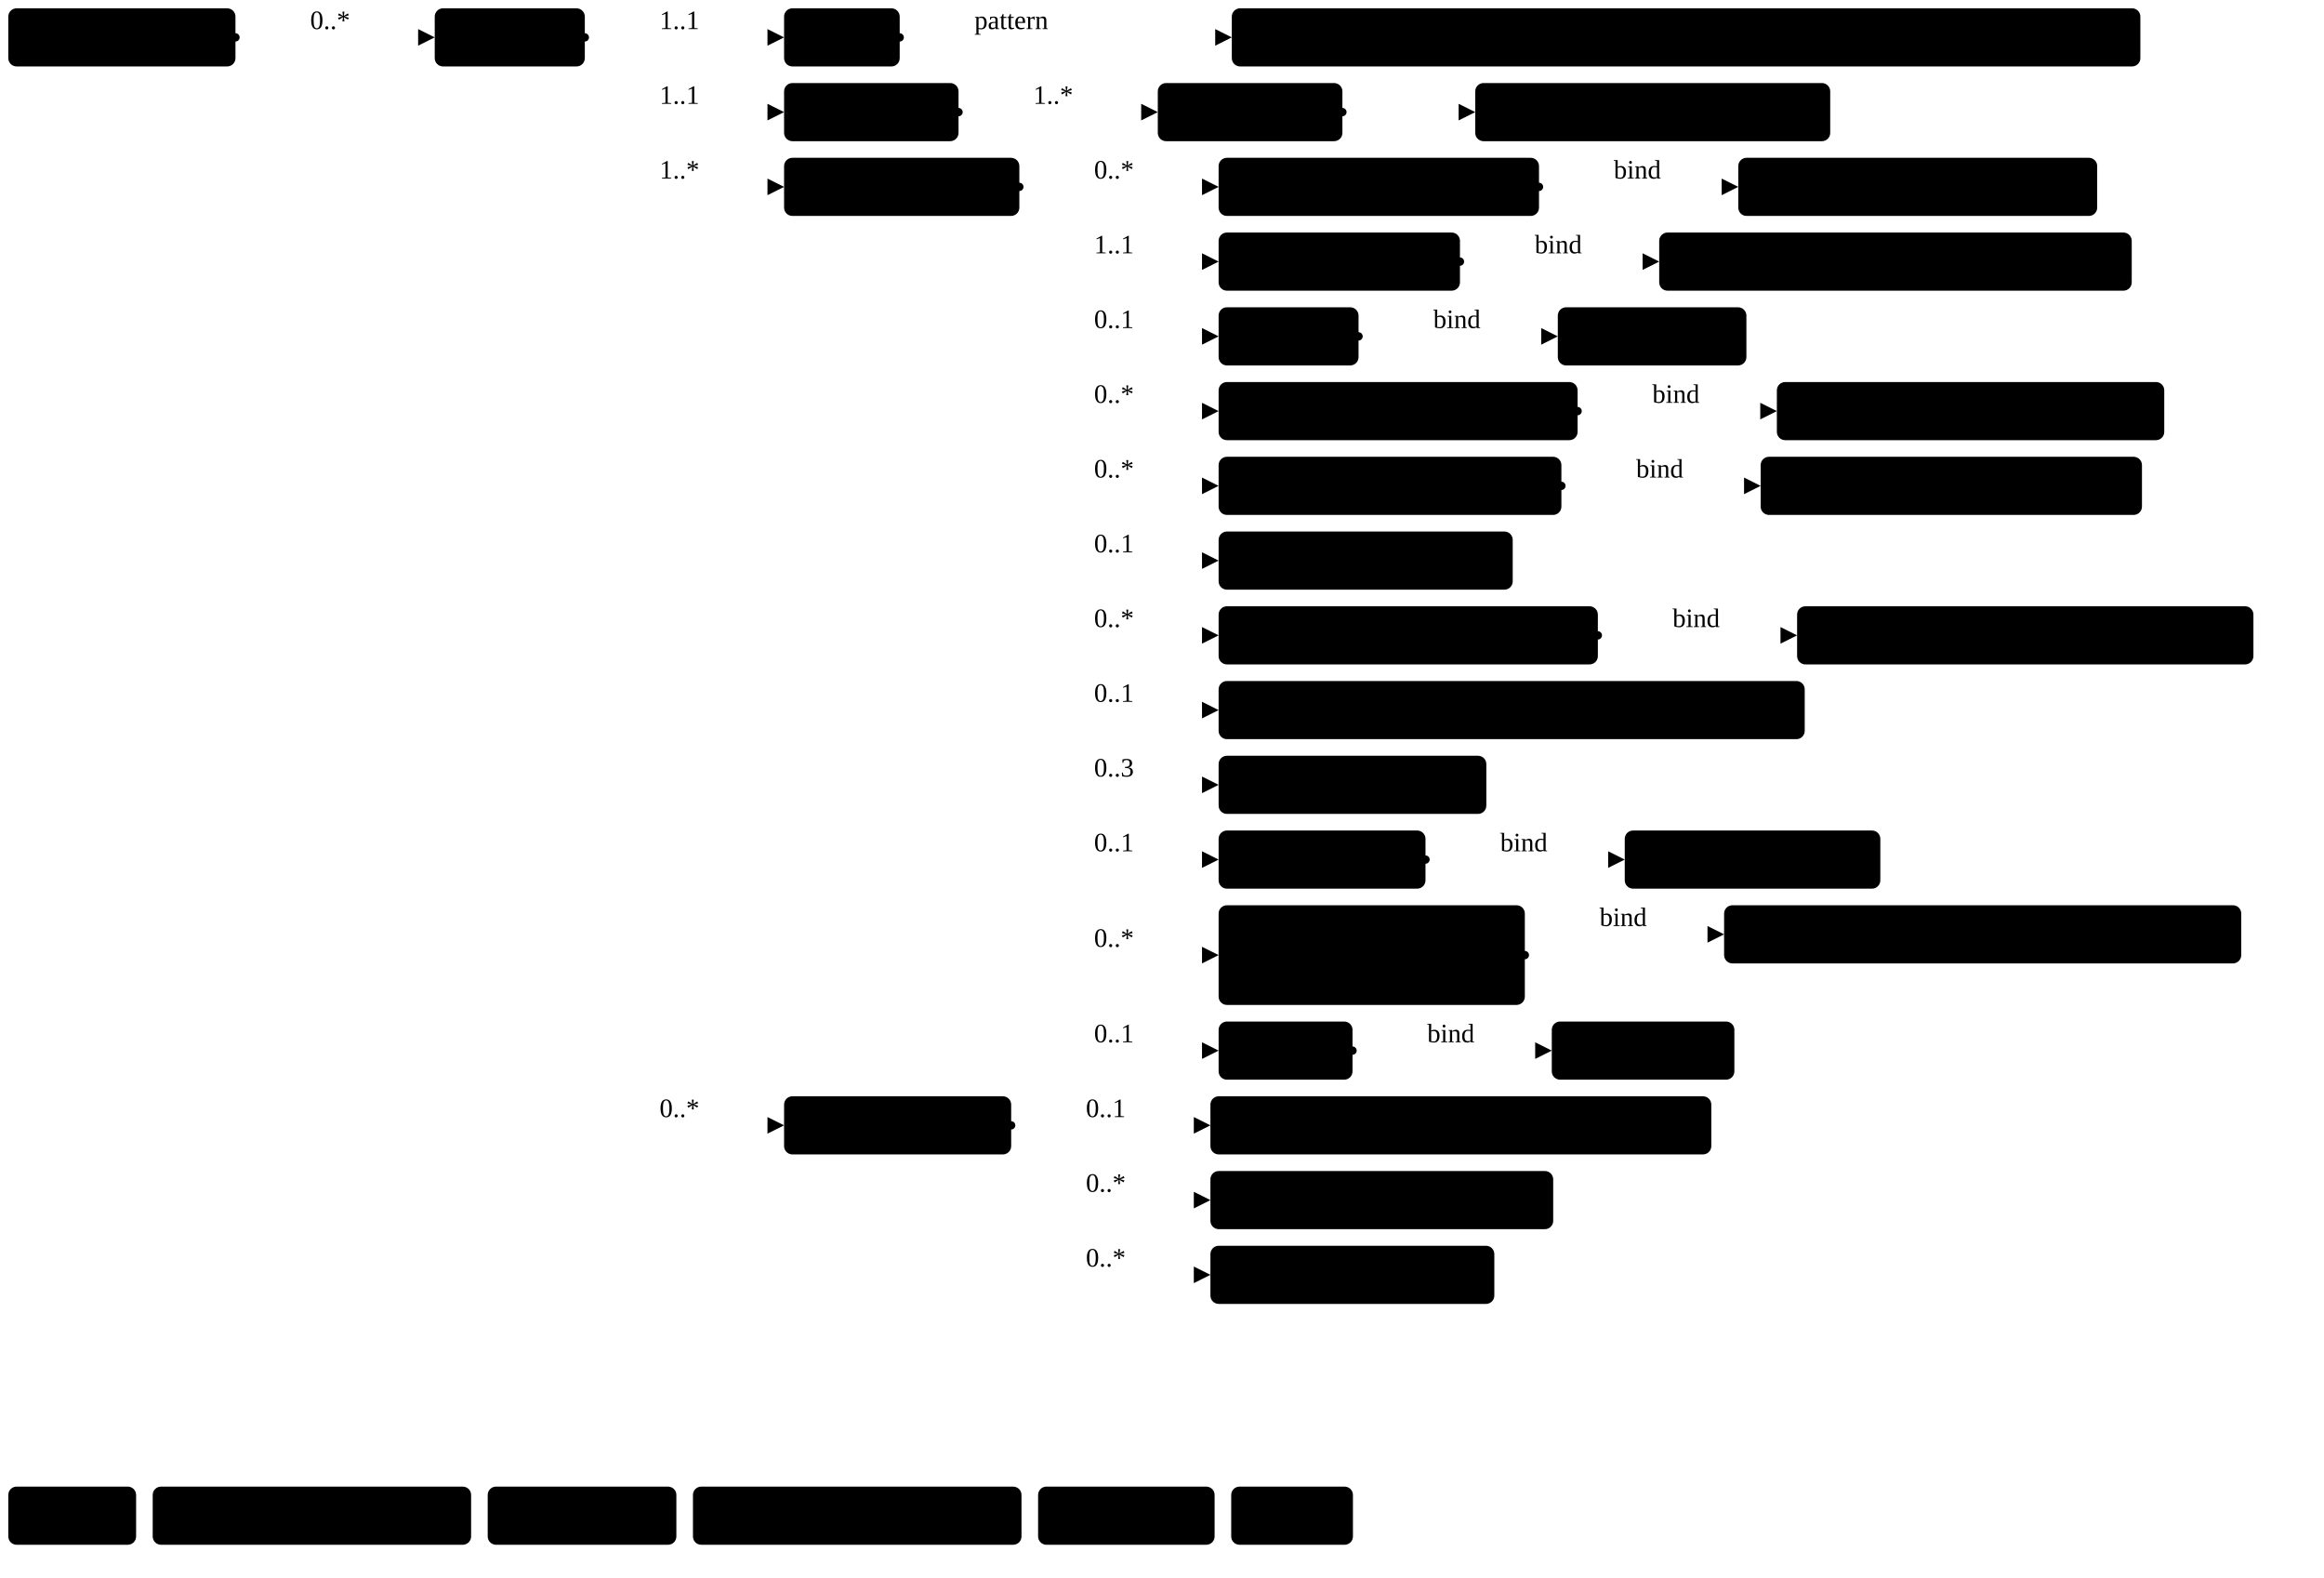
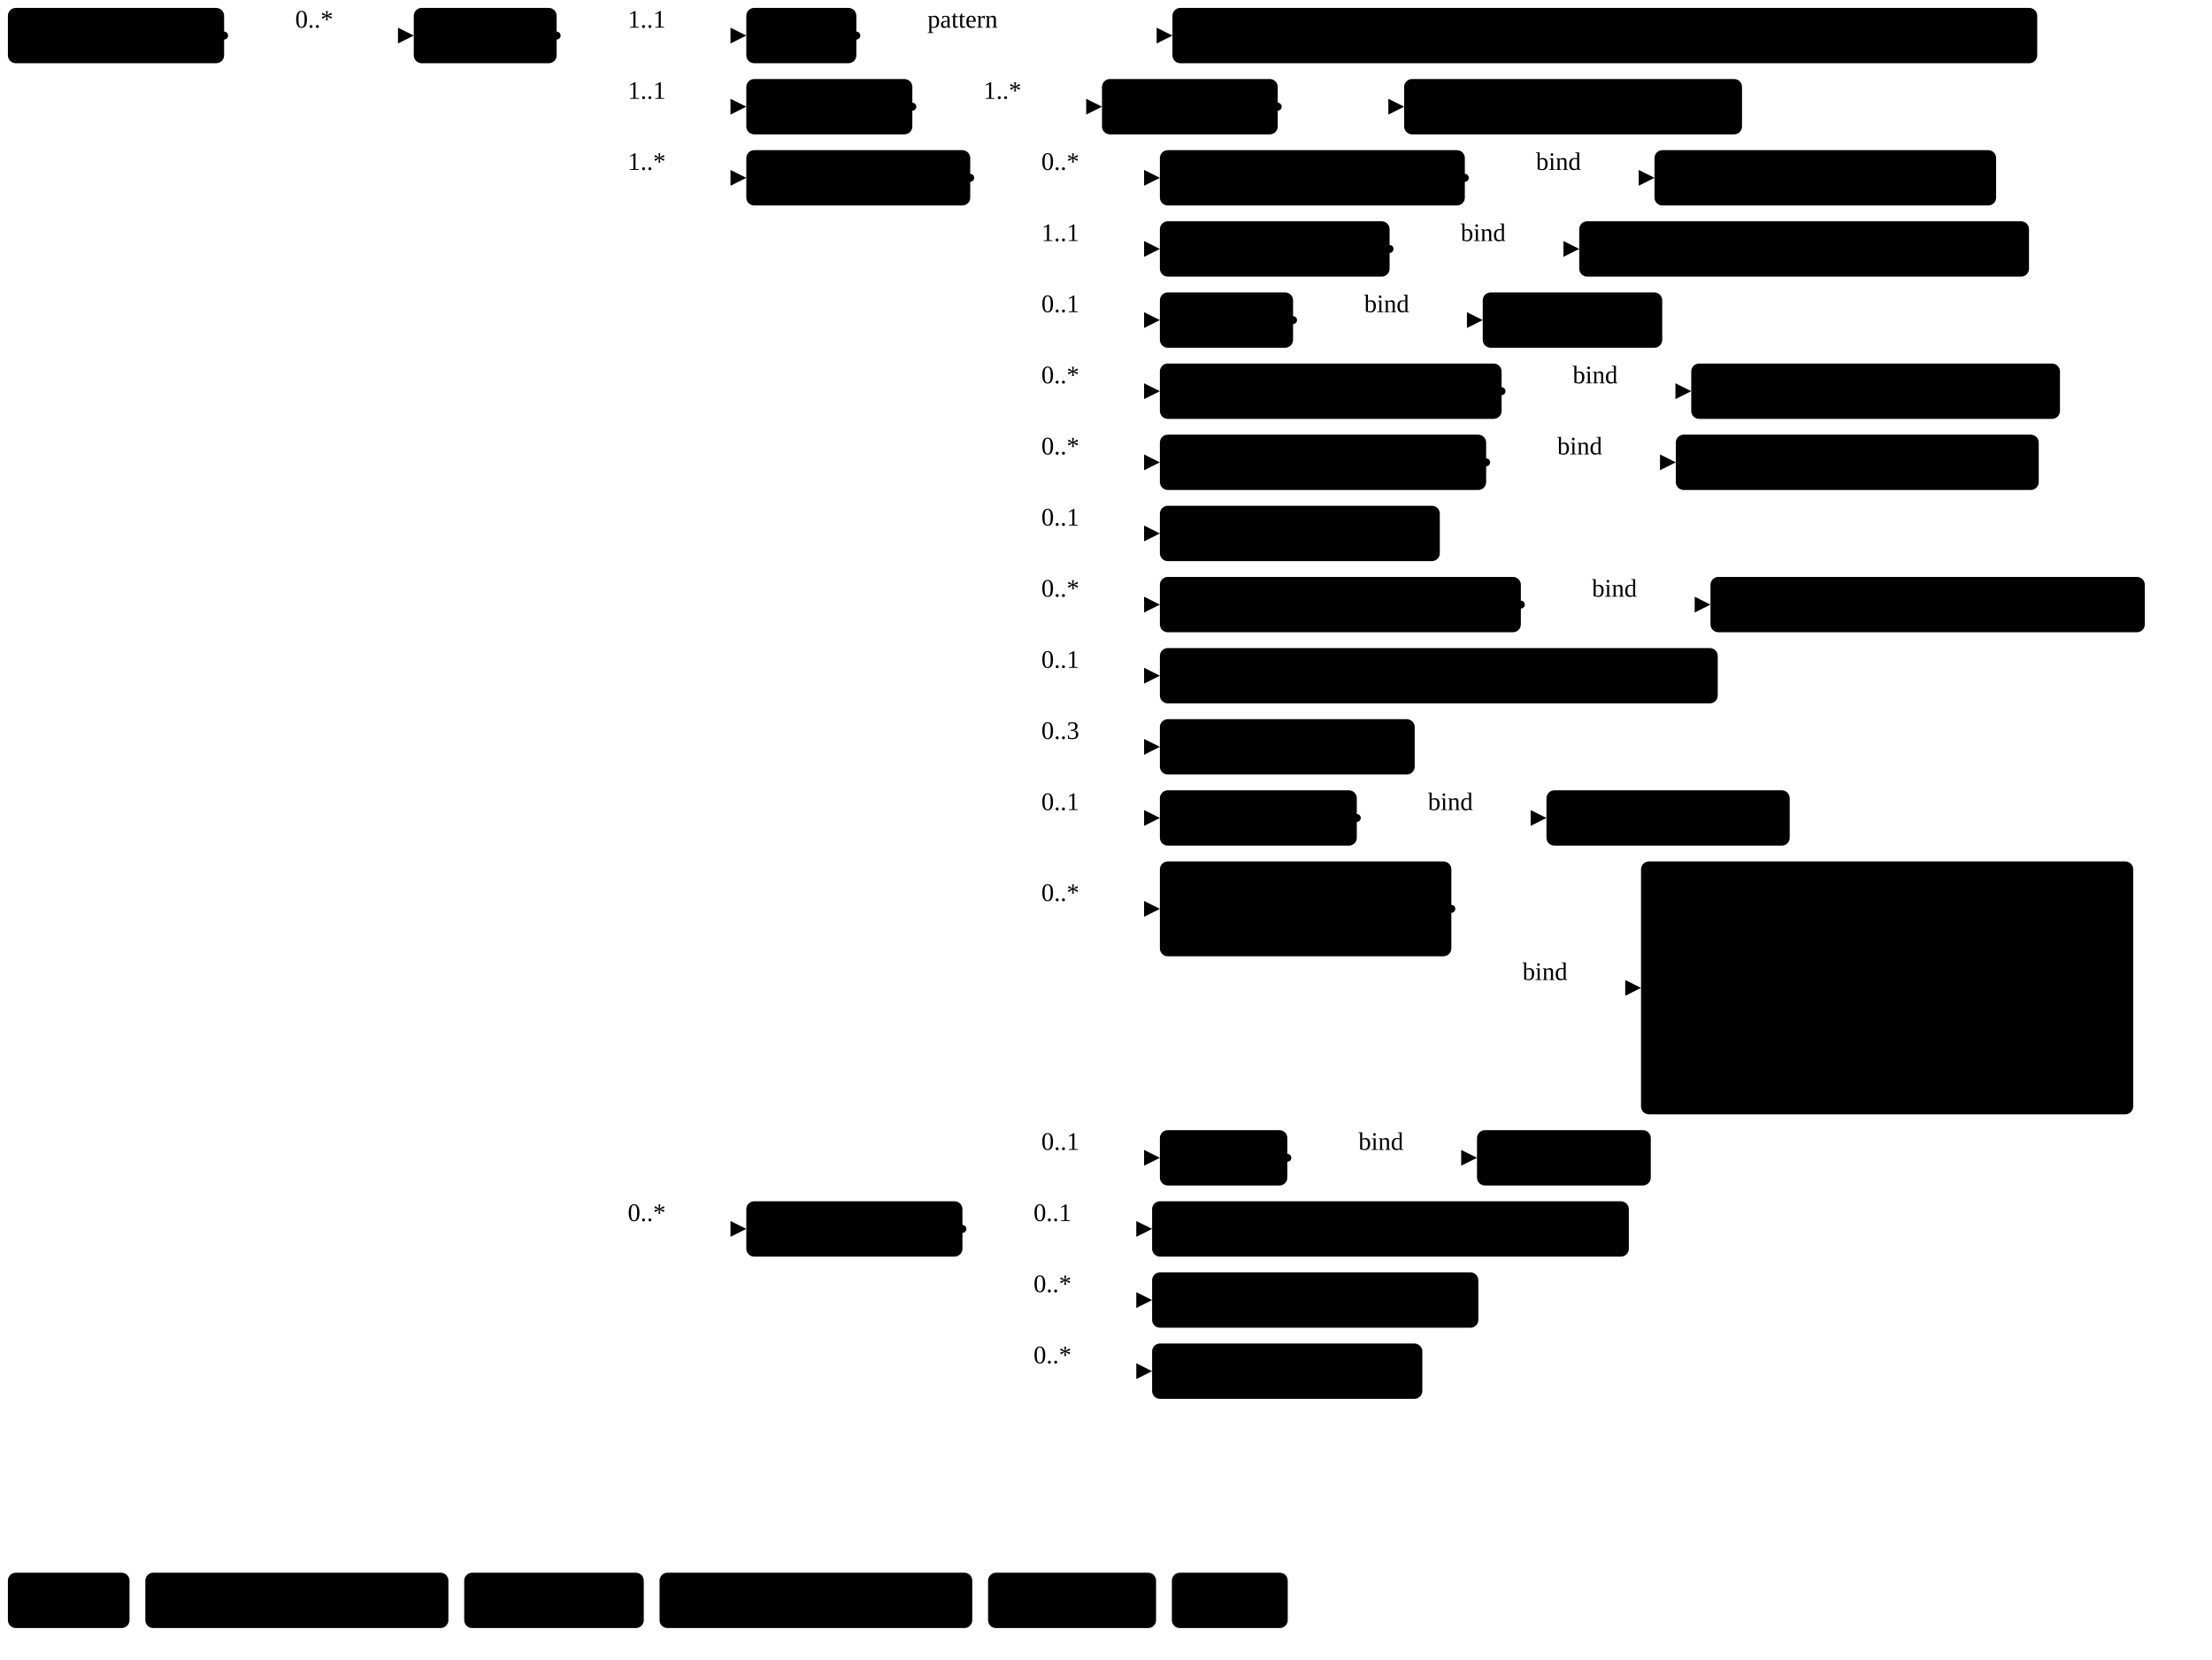
- <svg xmlns="http://www.w3.org/2000/svg" version="1.1" width="1049.66" height="712.5">
+ <svg xmlns="http://www.w3.org/2000/svg" version="1.1" width="1049.66" height="787.5">
  <defs>
    <marker id="arrowStart" markerWidth="3.75" markerHeight="3.75" markerUnits="px" refX="1.88" refY="1.88">
      <circle class="connector" cx="1.88" cy="1.88" r="1.88" />
    </marker>
    <marker id="arrowEnd" markerWidth="7.5" markerHeight="7.5" markerUnits="px" refX="7.5" refY="3.75">
      <polygon class="connector" points="0 0 7.5 3.75 0 7.5" />
    </marker>
  </defs>
  <g>
    <g transform="translate(3.75 3.75)">
      <a href="StructureDefinition-MGFinding.html" target="_top">
        <rect class="profile" x="0" y="0" width="102.6" height="26.25" rx="3.75" ry="3.75" />
      </a>
      <a href="StructureDefinition-MGFinding.html" target="_top">
        <text x="5.62" y="18.75" text-anchor="left" class="profile">Mg Findings</text>
      </a>
    </g>
    <line class="connector" marker-end="url(#arrowEnd)" x1="136.35" y1="16.88" x2="196.35" y2="16.88" />
    <text x="140.1" y="13.12" text-anchor="right" class="lhsText">0..*</text>
    <line class="connector" marker-start="url(#arrowStart)" x1="106.35" y1="16.88" x2="136.35" y2="16.88" />
    <line class="connector" x1="136.35" y1="16.88" x2="136.35" y2="16.88" />
  </g>
  <g>
    <g transform="translate(196.35 3.75)">
      <a href="StructureDefinition-AbnormalityDensity.html" target="_top">
        <rect class="focus" x="0" y="0" width="67.79" height="26.25" rx="3.75" ry="3.75" />
      </a>
      <a href="StructureDefinition-AbnormalityDensity.html" target="_top">
        <text x="5.62" y="18.75" text-anchor="left" class="focus">Density</text>
      </a>
    </g>
    <line class="connector" marker-end="url(#arrowEnd)" x1="294.14" y1="16.88" x2="354.14" y2="16.88" />
    <text x="297.89" y="13.12" text-anchor="right" class="lhsText">1..1</text>
    <line class="connector" marker-end="url(#arrowEnd)" x1="294.14" y1="50.62" x2="354.14" y2="50.62" />
    <text x="297.89" y="46.88" text-anchor="right" class="lhsText">1..1</text>
    <line class="connector" marker-end="url(#arrowEnd)" x1="294.14" y1="84.38" x2="354.14" y2="84.38" />
    <text x="297.89" y="80.62" text-anchor="right" class="lhsText">1..*</text>
-     <line class="connector" marker-end="url(#arrowEnd)" x1="294.14" y1="508.12" x2="354.14" y2="508.12" />
-     <text x="297.89" y="504.38" text-anchor="right" class="lhsText">0..*</text>
+     <line class="connector" marker-end="url(#arrowEnd)" x1="294.14" y1="583.12" x2="354.14" y2="583.12" />
+     <text x="297.89" y="579.38" text-anchor="right" class="lhsText">0..*</text>
    <line class="connector" marker-start="url(#arrowStart)" x1="264.14" y1="16.88" x2="294.14" y2="16.88" />
-     <line class="connector" x1="294.14" y1="16.88" x2="294.14" y2="508.12" />
+     <line class="connector" x1="294.14" y1="16.88" x2="294.14" y2="583.12" />
  </g>
  <g>
    <g transform="translate(354.14 3.75)">
      <a href="StructureDefinition-AbnormalityDensity-definitions.html#Observation.code" target="_top">
        <rect class="element" x="0" y="0" width="52.22" height="26.25" rx="3.75" ry="3.75" />
      </a>
      <a href="StructureDefinition-AbnormalityDensity-definitions.html#Observation.code" target="_top">
        <text x="5.62" y="18.75" text-anchor="left" class="element">Code</text>
      </a>
    </g>
    <line class="connector" marker-end="url(#arrowEnd)" x1="436.36" y1="16.88" x2="556.36" y2="16.88" />
    <text x="440.11" y="13.12" text-anchor="right" class="lhsText">pattern </text>
    <line class="connector" marker-start="url(#arrowStart)" x1="406.36" y1="16.88" x2="436.36" y2="16.88" />
    <line class="connector" x1="436.36" y1="16.88" x2="436.36" y2="16.88" />
  </g>
  <g>
    <g transform="translate(556.36 3.75)">
      <a href="http://hl7.org/fhir/us/breast-radiology/CodeSystem/ObservationCodesCS" target="_top">
        <rect class="value" x="0" y="0" width="410.36" height="26.25" rx="3.75" ry="3.75" />
      </a>
      <a href="http://hl7.org/fhir/us/breast-radiology/CodeSystem/ObservationCodesCS" target="_top">
        <text x="5.62" y="18.75" text-anchor="left" class="value">ObservationCodesCS#abnormalityDensityObservation</text>
      </a>
    </g>
  </g>
  <g>
    <g transform="translate(354.14 37.5)">
      <a href="StructureDefinition-AbnormalityDensity-definitions.html#Observation.bodySite" target="_top">
        <rect class="element" x="0" y="0" width="78.79" height="26.25" rx="3.75" ry="3.75" />
      </a>
      <a href="StructureDefinition-AbnormalityDensity-definitions.html#Observation.bodySite" target="_top">
        <text x="5.62" y="18.75" text-anchor="left" class="element">BodySite</text>
      </a>
    </g>
    <line class="connector" marker-end="url(#arrowEnd)" x1="462.93" y1="50.62" x2="522.93" y2="50.62" />
    <text x="466.68" y="46.88" text-anchor="right" class="lhsText">1..*</text>
    <line class="connector" marker-start="url(#arrowStart)" x1="432.93" y1="50.62" x2="462.93" y2="50.62" />
    <line class="connector" x1="462.93" y1="50.62" x2="462.93" y2="50.62" />
  </g>
  <g>
    <g transform="translate(522.93 37.5)">
      <a href="StructureDefinition-AbnormalityDensity-definitions.html#Observation.bodySite.extension" target="_top">
        <rect class="element" x="0" y="0" width="83.38" height="26.25" rx="3.75" ry="3.75" />
      </a>
      <a href="StructureDefinition-AbnormalityDensity-definitions.html#Observation.bodySite.extension" target="_top">
        <text x="5.62" y="18.75" text-anchor="left" class="element">extension</text>
      </a>
    </g>
    <line class="connector" marker-end="url(#arrowEnd)" x1="636.31" y1="50.62" x2="666.31" y2="50.62" />
    <line class="connector" marker-start="url(#arrowStart)" x1="606.31" y1="50.62" x2="636.31" y2="50.62" />
    <line class="connector" x1="636.31" y1="50.62" x2="636.31" y2="50.62" />
  </g>
  <g>
    <g transform="translate(666.31 37.5)">
      <a href="StructureDefinition-BreastBodyLocationExtension.html" target="_top">
        <rect class="extension" x="0" y="0" width="160.33" height="26.25" rx="3.75" ry="3.75" />
      </a>
      <a href="StructureDefinition-BreastBodyLocationExtension.html" target="_top">
        <text x="5.62" y="18.75" text-anchor="left" class="extension">BreastBodyLocation</text>
      </a>
    </g>
  </g>
  <g>
    <g transform="translate(354.14 71.25)">
      <a href="StructureDefinition-AbnormalityDensity-definitions.html#Observation.component" target="_top">
        <rect class="element" x="0" y="0" width="106.26" height="26.25" rx="3.75" ry="3.75" />
      </a>
      <a href="StructureDefinition-AbnormalityDensity-definitions.html#Observation.component" target="_top">
        <text x="5.62" y="18.75" text-anchor="left" class="element">Components</text>
      </a>
    </g>
    <line class="connector" marker-end="url(#arrowEnd)" x1="490.4" y1="84.38" x2="550.4" y2="84.38" />
    <text x="494.15" y="80.62" text-anchor="right" class="lhsText">0..*</text>
    <line class="connector" marker-end="url(#arrowEnd)" x1="490.4" y1="118.12" x2="550.4" y2="118.12" />
    <text x="494.15" y="114.38" text-anchor="right" class="lhsText">1..1</text>
    <line class="connector" marker-end="url(#arrowEnd)" x1="490.4" y1="151.88" x2="550.4" y2="151.88" />
    <text x="494.15" y="148.12" text-anchor="right" class="lhsText">0..1</text>
    <line class="connector" marker-end="url(#arrowEnd)" x1="490.4" y1="185.62" x2="550.4" y2="185.62" />
    <text x="494.15" y="181.88" text-anchor="right" class="lhsText">0..*</text>
    <line class="connector" marker-end="url(#arrowEnd)" x1="490.4" y1="219.38" x2="550.4" y2="219.38" />
    <text x="494.15" y="215.62" text-anchor="right" class="lhsText">0..*</text>
    <line class="connector" marker-end="url(#arrowEnd)" x1="490.4" y1="253.12" x2="550.4" y2="253.12" />
    <text x="494.15" y="249.38" text-anchor="right" class="lhsText">0..1</text>
    <line class="connector" marker-end="url(#arrowEnd)" x1="490.4" y1="286.88" x2="550.4" y2="286.88" />
    <text x="494.15" y="283.12" text-anchor="right" class="lhsText">0..*</text>
    <line class="connector" marker-end="url(#arrowEnd)" x1="490.4" y1="320.62" x2="550.4" y2="320.62" />
    <text x="494.15" y="316.88" text-anchor="right" class="lhsText">0..1</text>
    <line class="connector" marker-end="url(#arrowEnd)" x1="490.4" y1="354.38" x2="550.4" y2="354.38" />
    <text x="494.15" y="350.62" text-anchor="right" class="lhsText">0..3</text>
    <line class="connector" marker-end="url(#arrowEnd)" x1="490.4" y1="388.12" x2="550.4" y2="388.12" />
    <text x="494.15" y="384.38" text-anchor="right" class="lhsText">0..1</text>
    <line class="connector" marker-end="url(#arrowEnd)" x1="490.4" y1="431.25" x2="550.4" y2="431.25" />
    <text x="494.15" y="427.5" text-anchor="right" class="lhsText">0..*</text>
-     <line class="connector" marker-end="url(#arrowEnd)" x1="490.4" y1="474.38" x2="550.4" y2="474.38" />
-     <text x="494.15" y="470.62" text-anchor="right" class="lhsText">0..1</text>
+     <line class="connector" marker-end="url(#arrowEnd)" x1="490.4" y1="549.38" x2="550.4" y2="549.38" />
+     <text x="494.15" y="545.62" text-anchor="right" class="lhsText">0..1</text>
    <line class="connector" marker-start="url(#arrowStart)" x1="460.4" y1="84.38" x2="490.4" y2="84.38" />
-     <line class="connector" x1="490.4" y1="84.38" x2="490.4" y2="474.38" />
+     <line class="connector" x1="490.4" y1="84.38" x2="490.4" y2="549.38" />
  </g>
  <g>
    <g transform="translate(550.4 71.25)">
      <a href="StructureDefinition-AbnormalityDensity-definitions.html#Observation.component:correspondsWith" target="_top">
        <rect class="element" x="0" y="0" width="144.71" height="26.25" rx="3.75" ry="3.75" />
      </a>
      <a href="StructureDefinition-AbnormalityDensity-definitions.html#Observation.component:correspondsWith" target="_top">
        <text x="5.62" y="18.75" text-anchor="left" class="element">Corresponds With</text>
      </a>
    </g>
    <line class="connector" marker-end="url(#arrowEnd)" x1="725.11" y1="84.38" x2="785.11" y2="84.38" />
    <text x="728.86" y="80.62" text-anchor="right" class="lhsText">bind</text>
    <line class="connector" marker-start="url(#arrowStart)" x1="695.11" y1="84.38" x2="725.11" y2="84.38" />
    <line class="connector" x1="725.11" y1="84.38" x2="725.11" y2="84.38" />
  </g>
  <g>
    <g transform="translate(785.11 71.25)">
      <a href="ValueSet-CorrespondsWithVS.html" target="_top">
        <rect class="valueSet" x="0" y="0" width="162.11" height="26.25" rx="3.75" ry="3.75" />
      </a>
      <a href="ValueSet-CorrespondsWithVS.html" target="_top">
        <text x="5.62" y="18.75" text-anchor="left" class="valueSet">CorrespondsWithVS</text>
      </a>
    </g>
  </g>
  <g>
    <g transform="translate(550.4 105)">
      <a href="StructureDefinition-AbnormalityDensity-definitions.html#Observation.component:densityType" target="_top">
        <rect class="element" x="0" y="0" width="109.01" height="26.25" rx="3.75" ry="3.75" />
      </a>
      <a href="StructureDefinition-AbnormalityDensity-definitions.html#Observation.component:densityType" target="_top">
        <text x="5.62" y="18.75" text-anchor="left" class="element">Density Type</text>
      </a>
    </g>
    <line class="connector" marker-end="url(#arrowEnd)" x1="689.4" y1="118.12" x2="749.4" y2="118.12" />
    <text x="693.15" y="114.38" text-anchor="right" class="lhsText">bind</text>
    <line class="connector" marker-start="url(#arrowStart)" x1="659.4" y1="118.12" x2="689.4" y2="118.12" />
    <line class="connector" x1="689.4" y1="118.12" x2="689.4" y2="118.12" />
  </g>
  <g>
    <g transform="translate(749.4 105)">
      <a href="ValueSet-AbnormalityDensityTypeVS.html" target="_top">
        <rect class="valueSet" x="0" y="0" width="213.42" height="26.25" rx="3.75" ry="3.75" />
      </a>
      <a href="ValueSet-AbnormalityDensityTypeVS.html" target="_top">
        <text x="5.62" y="18.75" text-anchor="left" class="valueSet">AbnormalityDensityTypeVS</text>
      </a>
    </g>
  </g>
  <g>
    <g transform="translate(550.4 138.75)">
      <a href="StructureDefinition-AbnormalityDensity-definitions.html#Observation.component:margin" target="_top">
        <rect class="element" x="0" y="0" width="63.2" height="26.25" rx="3.75" ry="3.75" />
      </a>
      <a href="StructureDefinition-AbnormalityDensity-definitions.html#Observation.component:margin" target="_top">
        <text x="5.62" y="18.75" text-anchor="left" class="element">Margin</text>
      </a>
    </g>
    <line class="connector" marker-end="url(#arrowEnd)" x1="643.6" y1="151.88" x2="703.6" y2="151.88" />
    <text x="647.35" y="148.12" text-anchor="right" class="lhsText">bind</text>
    <line class="connector" marker-start="url(#arrowStart)" x1="613.6" y1="151.88" x2="643.6" y2="151.88" />
    <line class="connector" x1="643.6" y1="151.88" x2="643.6" y2="151.88" />
  </g>
  <g>
    <g transform="translate(703.6 138.75)">
      <a href="ValueSet-MarginVS.html" target="_top">
        <rect class="valueSet" x="0" y="0" width="85.18" height="26.25" rx="3.75" ry="3.75" />
      </a>
      <a href="ValueSet-MarginVS.html" target="_top">
        <text x="5.62" y="18.75" text-anchor="left" class="valueSet">MarginVS</text>
      </a>
    </g>
  </g>
  <g>
    <g transform="translate(550.4 172.5)">
      <a href="StructureDefinition-AbnormalityDensity-definitions.html#Observation.component:notPreviouslySeen" target="_top">
        <rect class="element" x="0" y="0" width="162.14" height="26.25" rx="3.75" ry="3.75" />
      </a>
      <a href="StructureDefinition-AbnormalityDensity-definitions.html#Observation.component:notPreviouslySeen" target="_top">
        <text x="5.62" y="18.75" text-anchor="left" class="element">Not Previously Seen</text>
      </a>
    </g>
    <line class="connector" marker-end="url(#arrowEnd)" x1="742.54" y1="185.62" x2="802.54" y2="185.62" />
    <text x="746.29" y="181.88" text-anchor="right" class="lhsText">bind</text>
    <line class="connector" marker-start="url(#arrowStart)" x1="712.54" y1="185.62" x2="742.54" y2="185.62" />
    <line class="connector" x1="742.54" y1="185.62" x2="742.54" y2="185.62" />
  </g>
  <g>
    <g transform="translate(802.54 172.5)">
      <a href="ValueSet-NotPreviouslySeenVS.html" target="_top">
        <rect class="valueSet" x="0" y="0" width="174.97" height="26.25" rx="3.75" ry="3.75" />
      </a>
      <a href="ValueSet-NotPreviouslySeenVS.html" target="_top">
        <text x="5.62" y="18.75" text-anchor="left" class="valueSet">NotPreviouslySeenVS</text>
      </a>
    </g>
  </g>
  <g>
    <g transform="translate(550.4 206.25)">
      <a href="StructureDefinition-AbnormalityDensity-definitions.html#Observation.component:obsChanges" target="_top">
        <rect class="element" x="0" y="0" width="154.82" height="26.25" rx="3.75" ry="3.75" />
      </a>
      <a href="StructureDefinition-AbnormalityDensity-definitions.html#Observation.component:obsChanges" target="_top">
        <text x="5.62" y="18.75" text-anchor="left" class="element">Observed Changes</text>
      </a>
    </g>
    <line class="connector" marker-end="url(#arrowEnd)" x1="735.22" y1="219.38" x2="795.22" y2="219.38" />
    <text x="738.97" y="215.62" text-anchor="right" class="lhsText">bind</text>
    <line class="connector" marker-start="url(#arrowStart)" x1="705.22" y1="219.38" x2="735.22" y2="219.38" />
    <line class="connector" x1="735.22" y1="219.38" x2="735.22" y2="219.38" />
  </g>
  <g>
    <g transform="translate(795.22 206.25)">
      <a href="ValueSet-ObservedChangesVS.html" target="_top">
        <rect class="valueSet" x="0" y="0" width="172.22" height="26.25" rx="3.75" ry="3.75" />
      </a>
      <a href="ValueSet-ObservedChangesVS.html" target="_top">
        <text x="5.62" y="18.75" text-anchor="left" class="valueSet">ObservedChangesVS</text>
      </a>
    </g>
  </g>
  <g>
    <g transform="translate(550.4 240)">
      <a href="StructureDefinition-AbnormalityDensity-definitions.html#Observation.component:observedCount" target="_top">
        <rect class="element" x="0" y="0" width="132.83" height="26.25" rx="3.75" ry="3.75" />
      </a>
      <a href="StructureDefinition-AbnormalityDensity-definitions.html#Observation.component:observedCount" target="_top">
        <text x="5.62" y="18.75" text-anchor="left" class="element">Observed Count</text>
      </a>
    </g>
  </g>
  <g>
    <g transform="translate(550.4 273.75)">
      <a href="StructureDefinition-AbnormalityDensity-definitions.html#Observation.component:obsDistribution" target="_top">
        <rect class="element" x="0" y="0" width="171.29" height="26.25" rx="3.75" ry="3.75" />
      </a>
      <a href="StructureDefinition-AbnormalityDensity-definitions.html#Observation.component:obsDistribution" target="_top">
        <text x="5.62" y="18.75" text-anchor="left" class="element">Observed Distribution</text>
      </a>
    </g>
    <line class="connector" marker-end="url(#arrowEnd)" x1="751.68" y1="286.88" x2="811.68" y2="286.88" />
    <text x="755.43" y="283.12" text-anchor="right" class="lhsText">bind</text>
    <line class="connector" marker-start="url(#arrowStart)" x1="721.68" y1="286.88" x2="751.68" y2="286.88" />
    <line class="connector" x1="751.68" y1="286.88" x2="751.68" y2="286.88" />
  </g>
  <g>
    <g transform="translate(811.68 273.75)">
      <a href="ValueSet-CalcificationDistributionVS.html" target="_top">
        <rect class="valueSet" x="0" y="0" width="206.1" height="26.25" rx="3.75" ry="3.75" />
      </a>
      <a href="ValueSet-CalcificationDistributionVS.html" target="_top">
        <text x="5.62" y="18.75" text-anchor="left" class="valueSet">CalcificationDistributionVS</text>
      </a>
    </g>
  </g>
  <g>
    <g transform="translate(550.4 307.5)">
      <a href="StructureDefinition-AbnormalityDensity-definitions.html#Observation.component:obsDistRegionSize" target="_top">
        <rect class="element" x="0" y="0" width="264.72" height="26.25" rx="3.75" ry="3.75" />
      </a>
      <a href="StructureDefinition-AbnormalityDensity-definitions.html#Observation.component:obsDistRegionSize" target="_top">
        <text x="5.62" y="18.75" text-anchor="left" class="element">Observed Distribution Region Size</text>
      </a>
    </g>
  </g>
  <g>
    <g transform="translate(550.4 341.25)">
      <a href="StructureDefinition-AbnormalityDensity-definitions.html#Observation.component:obsSize" target="_top">
        <rect class="element" x="0" y="0" width="120.92" height="26.25" rx="3.75" ry="3.75" />
      </a>
      <a href="StructureDefinition-AbnormalityDensity-definitions.html#Observation.component:obsSize" target="_top">
        <text x="5.62" y="18.75" text-anchor="left" class="element">Observed Size</text>
      </a>
    </g>
  </g>
  <g>
    <g transform="translate(550.4 375)">
      <a href="StructureDefinition-AbnormalityDensity-definitions.html#Observation.component:orientation" target="_top">
        <rect class="element" x="0" y="0" width="93.44" height="26.25" rx="3.75" ry="3.75" />
      </a>
      <a href="StructureDefinition-AbnormalityDensity-definitions.html#Observation.component:orientation" target="_top">
        <text x="5.62" y="18.75" text-anchor="left" class="element">Orientation</text>
      </a>
    </g>
    <line class="connector" marker-end="url(#arrowEnd)" x1="673.84" y1="388.12" x2="733.84" y2="388.12" />
    <text x="677.59" y="384.38" text-anchor="right" class="lhsText">bind</text>
    <line class="connector" marker-start="url(#arrowStart)" x1="643.84" y1="388.12" x2="673.84" y2="388.12" />
    <line class="connector" x1="673.84" y1="388.12" x2="673.84" y2="388.12" />
  </g>
  <g>
    <g transform="translate(733.84 375)">
      <a href="ValueSet-OrientationVS.html" target="_top">
        <rect class="valueSet" x="0" y="0" width="115.43" height="26.25" rx="3.75" ry="3.75" />
      </a>
      <a href="ValueSet-OrientationVS.html" target="_top">
        <text x="5.62" y="18.75" text-anchor="left" class="valueSet">OrientationVS</text>
      </a>
    </g>
  </g>
  <g>
    <g transform="translate(550.4 408.75)">
      <a href="StructureDefinition-AbnormalityDensity-definitions.html#Observation.component:prevDemBy" target="_top">
        <rect class="element" x="0" y="0" width="138.31" height="45" rx="3.75" ry="3.75" />
      </a>
      <a href="StructureDefinition-AbnormalityDensity-definitions.html#Observation.component:prevDemBy" target="_top">
        <text x="5.62" y="18.75" text-anchor="left" class="element">Previously</text>
      </a>
      <a href="StructureDefinition-AbnormalityDensity-definitions.html#Observation.component:prevDemBy" target="_top">
        <text x="5.62" y="37.5" text-anchor="left" class="element">Demonstrated by</text>
      </a>
    </g>
-     <line class="connector" marker-end="url(#arrowEnd)" x1="718.71" y1="421.88" x2="778.71" y2="421.88" />
-     <text x="722.46" y="418.12" text-anchor="right" class="lhsText">bind</text>
+     <line class="connector" marker-end="url(#arrowEnd)" x1="718.71" y1="468.75" x2="778.71" y2="468.75" />
+     <text x="722.46" y="465" text-anchor="right" class="lhsText">bind</text>
    <line class="connector" marker-start="url(#arrowStart)" x1="688.71" y1="431.25" x2="718.71" y2="431.25" />
-     <line class="connector" x1="718.71" y1="421.88" x2="718.71" y2="431.25" />
+     <line class="connector" x1="718.71" y1="431.25" x2="718.71" y2="468.75" />
  </g>
  <g>
    <g transform="translate(778.71 408.75)">
      <a href="ValueSet-PreviouslyDemonstratedByVS.html" target="_top">
-         <rect class="valueSet" x="0" y="0" width="233.57" height="26.25" rx="3.75" ry="3.75" />
-       </a>
-       <a href="ValueSet-PreviouslyDemonstratedByVS.html" target="_top">
-         <text x="5.62" y="18.75" text-anchor="left" class="valueSet">PreviouslyDemonstratedByVS</text>
-       </a>
-     </g>
-   </g>
-   <g>
-     <g transform="translate(550.4 461.25)">
+         <rect class="valueSet" x="0" y="0" width="233.57" height="120" rx="3.75" ry="3.75" />
+       </a>
+       <a href="ValueSet-PreviouslyDemonstratedByVS.html" target="_top">
+         <text x="5.62" y="18.75" text-anchor="left" class="valueSet">org</text>
+       </a>
+       <a href="ValueSet-PreviouslyDemonstratedByVS.html" target="_top">
+         <text x="5.62" y="37.5" text-anchor="left" class="valueSet">fhir</text>
+       </a>
+       <a href="ValueSet-PreviouslyDemonstratedByVS.html" target="_top">
+         <text x="5.62" y="56.25" text-anchor="left" class="valueSet">us</text>
+       </a>
+       <a href="ValueSet-PreviouslyDemonstratedByVS.html" target="_top">
+         <text x="5.62" y="75" text-anchor="left" class="valueSet">breast-radiology</text>
+       </a>
+       <a href="ValueSet-PreviouslyDemonstratedByVS.html" target="_top">
+         <text x="5.62" y="93.75" text-anchor="left" class="valueSet">ValueSet</text>
+       </a>
+       <a href="ValueSet-PreviouslyDemonstratedByVS.html" target="_top">
+         <text x="5.62" y="112.5" text-anchor="left" class="valueSet">PreviouslyDemonstratedByVS</text>
+       </a>
+     </g>
+   </g>
+   <g>
+     <g transform="translate(550.4 536.25)">
      <a href="StructureDefinition-AbnormalityDensity-definitions.html#Observation.component:shape" target="_top">
        <rect class="element" x="0" y="0" width="60.48" height="26.25" rx="3.75" ry="3.75" />
      </a>
      <a href="StructureDefinition-AbnormalityDensity-definitions.html#Observation.component:shape" target="_top">
        <text x="5.62" y="18.75" text-anchor="left" class="element">Shape</text>
      </a>
    </g>
-     <line class="connector" marker-end="url(#arrowEnd)" x1="640.88" y1="474.38" x2="700.88" y2="474.38" />
-     <text x="644.63" y="470.62" text-anchor="right" class="lhsText">bind</text>
-     <line class="connector" marker-start="url(#arrowStart)" x1="610.88" y1="474.38" x2="640.88" y2="474.38" />
-     <line class="connector" x1="640.88" y1="474.38" x2="640.88" y2="474.38" />
-   </g>
-   <g>
-     <g transform="translate(700.88 461.25)">
+     <line class="connector" marker-end="url(#arrowEnd)" x1="640.88" y1="549.38" x2="700.88" y2="549.38" />
+     <text x="644.63" y="545.62" text-anchor="right" class="lhsText">bind</text>
+     <line class="connector" marker-start="url(#arrowStart)" x1="610.88" y1="549.38" x2="640.88" y2="549.38" />
+     <line class="connector" x1="640.88" y1="549.38" x2="640.88" y2="549.38" />
+   </g>
+   <g>
+     <g transform="translate(700.88 536.25)">
      <a href="ValueSet-ShapeVS.html" target="_top">
        <rect class="valueSet" x="0" y="0" width="82.47" height="26.25" rx="3.75" ry="3.75" />
      </a>
      <a href="ValueSet-ShapeVS.html" target="_top">
        <text x="5.62" y="18.75" text-anchor="left" class="valueSet">ShapeVS</text>
      </a>
    </g>
  </g>
  <g>
-     <g transform="translate(354.14 495)">
+     <g transform="translate(354.14 570)">
      <a href="StructureDefinition-AbnormalityDensity-definitions.html#Observation.hasMember" target="_top">
        <rect class="element" x="0" y="0" width="102.57" height="26.25" rx="3.75" ry="3.75" />
      </a>
      <a href="StructureDefinition-AbnormalityDensity-definitions.html#Observation.hasMember" target="_top">
        <text x="5.62" y="18.75" text-anchor="left" class="element">HasMember</text>
      </a>
    </g>
-     <line class="connector" marker-end="url(#arrowEnd)" x1="486.7" y1="508.12" x2="546.7" y2="508.12" />
-     <text x="490.45" y="504.38" text-anchor="right" class="lhsText">0..1</text>
-     <line class="connector" marker-end="url(#arrowEnd)" x1="486.7" y1="541.88" x2="546.7" y2="541.88" />
-     <text x="490.45" y="538.12" text-anchor="right" class="lhsText">0..*</text>
-     <line class="connector" marker-end="url(#arrowEnd)" x1="486.7" y1="575.62" x2="546.7" y2="575.62" />
-     <text x="490.45" y="571.88" text-anchor="right" class="lhsText">0..*</text>
-     <line class="connector" marker-start="url(#arrowStart)" x1="456.7" y1="508.12" x2="486.7" y2="508.12" />
-     <line class="connector" x1="486.7" y1="508.12" x2="486.7" y2="575.62" />
-   </g>
-   <g>
-     <g transform="translate(546.7 495)">
+     <line class="connector" marker-end="url(#arrowEnd)" x1="486.7" y1="583.12" x2="546.7" y2="583.12" />
+     <text x="490.45" y="579.38" text-anchor="right" class="lhsText">0..1</text>
+     <line class="connector" marker-end="url(#arrowEnd)" x1="486.7" y1="616.88" x2="546.7" y2="616.88" />
+     <text x="490.45" y="613.12" text-anchor="right" class="lhsText">0..*</text>
+     <line class="connector" marker-end="url(#arrowEnd)" x1="486.7" y1="650.62" x2="546.7" y2="650.62" />
+     <text x="490.45" y="646.88" text-anchor="right" class="lhsText">0..*</text>
+     <line class="connector" marker-start="url(#arrowStart)" x1="456.7" y1="583.12" x2="486.7" y2="583.12" />
+     <line class="connector" x1="486.7" y1="583.12" x2="486.7" y2="650.62" />
+   </g>
+   <g>
+     <g transform="translate(546.7 570)">
      <a href="StructureDefinition-BreastAssessmentCategory.html" target="_top">
        <rect class="profile" x="0" y="0" width="226.23" height="26.25" rx="3.75" ry="3.75" />
      </a>
      <a href="StructureDefinition-BreastAssessmentCategory.html" target="_top">
        <text x="5.62" y="18.75" text-anchor="left" class="profile">Breast Assessment Category</text>
      </a>
    </g>
  </g>
  <g>
-     <g transform="translate(546.7 528.75)">
+     <g transform="translate(546.7 603.75)">
      <a href="StructureDefinition-AssociatedFeature.html" target="_top">
        <rect class="profile" x="0" y="0" width="154.82" height="26.25" rx="3.75" ry="3.75" />
      </a>
      <a href="StructureDefinition-AssociatedFeature.html" target="_top">
        <text x="5.62" y="18.75" text-anchor="left" class="profile">Associated Feature</text>
      </a>
    </g>
  </g>
  <g>
-     <g transform="translate(546.7 562.5)">
+     <g transform="translate(546.7 637.5)">
      <a href="StructureDefinition-ConsistentWith.html" target="_top">
        <rect class="profile" x="0" y="0" width="128.23" height="26.25" rx="3.75" ry="3.75" />
      </a>
      <a href="StructureDefinition-ConsistentWith.html" target="_top">
        <text x="5.62" y="18.75" text-anchor="left" class="profile">Consistent With</text>
      </a>
    </g>
  </g>
  <g>
-     <g transform="translate(3.75 671.25)">
+     <g transform="translate(3.75 746.25)">
      <rect class="focus" x="0" y="0" width="57.72" height="26.25" rx="3.75" ry="3.75" />
      <text x="5.62" y="18.75" text-anchor="left" class="focus">Focus</text>
    </g>
-     <g transform="translate(68.97 671.25)">
+     <g transform="translate(68.97 746.25)">
      <rect class="profile" x="0" y="0" width="143.81" height="26.25" rx="3.75" ry="3.75" />
      <text x="5.62" y="18.75" text-anchor="left" class="profile">Profiled Resource</text>
    </g>
-     <g transform="translate(220.28 671.25)">
+     <g transform="translate(220.28 746.25)">
      <rect class="extension" x="0" y="0" width="85.21" height="26.25" rx="3.75" ry="3.75" />
      <text x="5.62" y="18.75" text-anchor="left" class="extension">Extension</text>
    </g>
-     <g transform="translate(312.98 671.25)">
+     <g transform="translate(312.98 746.25)">
      <rect class="element" x="0" y="0" width="148.39" height="26.25" rx="3.75" ry="3.75" />
      <text x="5.62" y="18.75" text-anchor="left" class="element">Resource Element</text>
    </g>
-     <g transform="translate(468.87 671.25)">
+     <g transform="translate(468.87 746.25)">
      <rect class="valueSet" x="0" y="0" width="79.72" height="26.25" rx="3.75" ry="3.75" />
      <text x="5.62" y="18.75" text-anchor="left" class="valueSet">ValueSet</text>
    </g>
-     <g transform="translate(556.09 671.25)">
+     <g transform="translate(556.09 746.25)">
      <rect class="value" x="0" y="0" width="54.98" height="26.25" rx="3.75" ry="3.75" />
      <text x="5.62" y="18.75" text-anchor="left" class="value">Value</text>
    </g>
  </g>
</svg>
